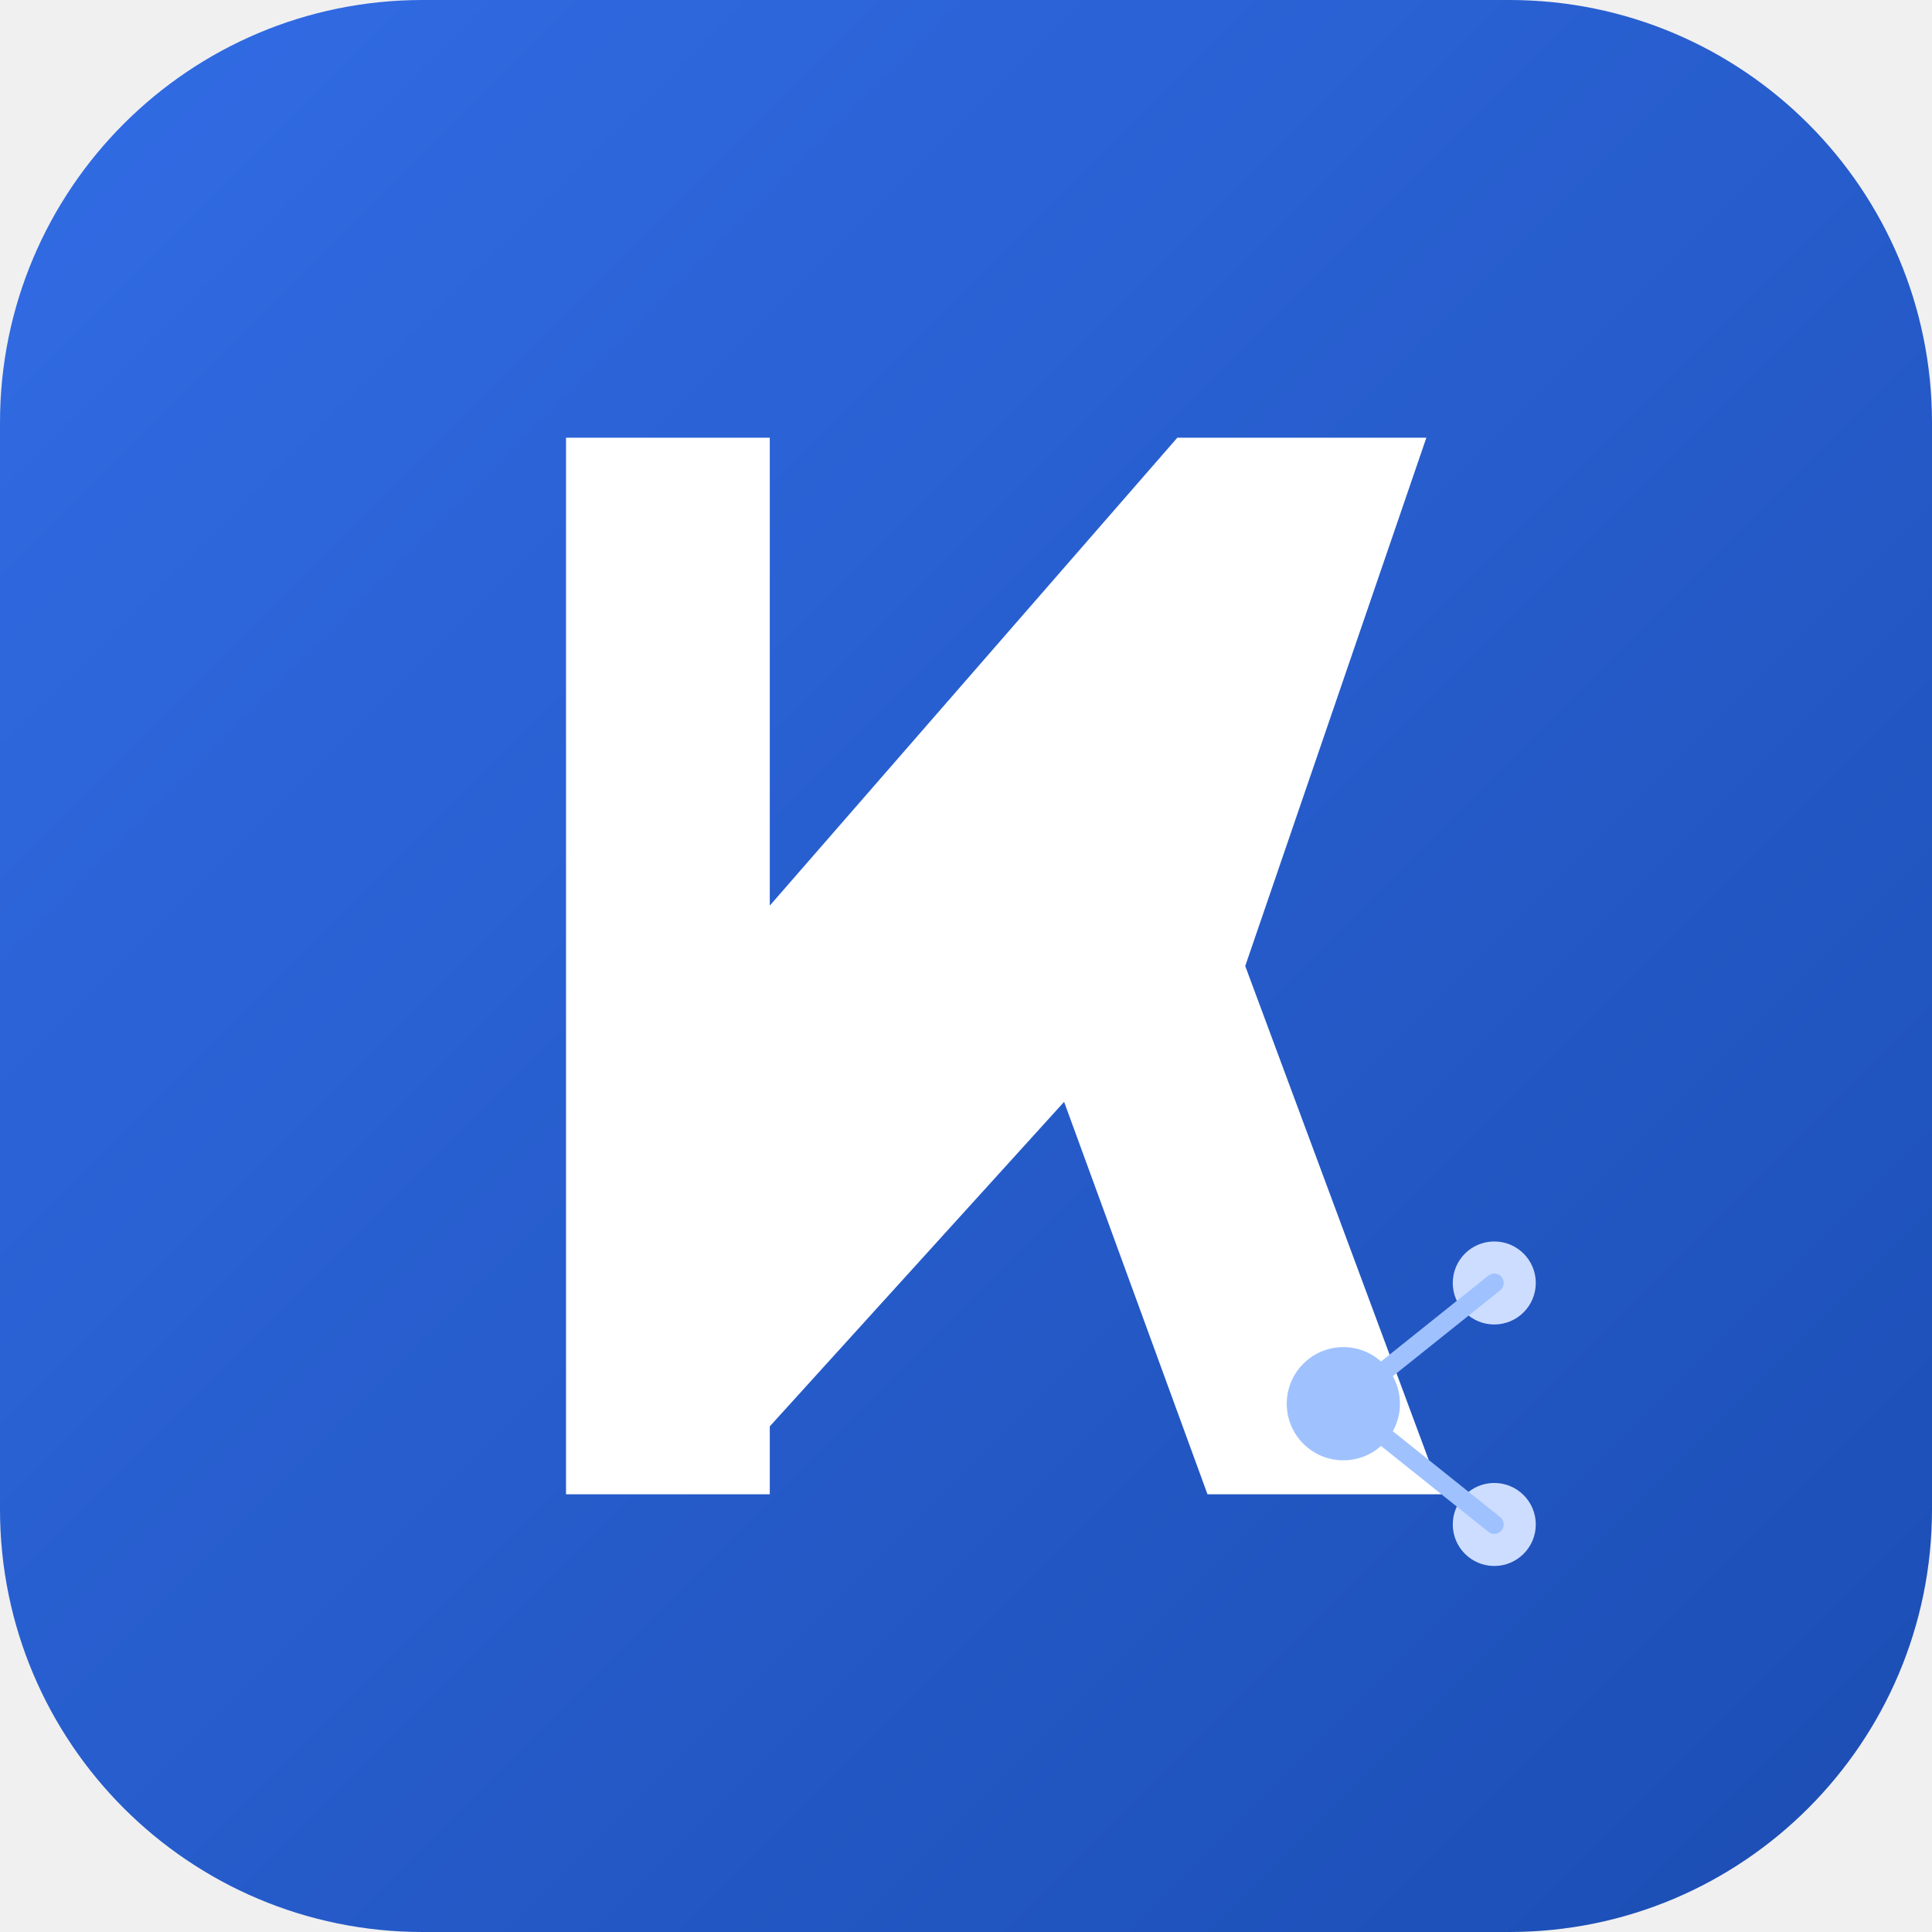
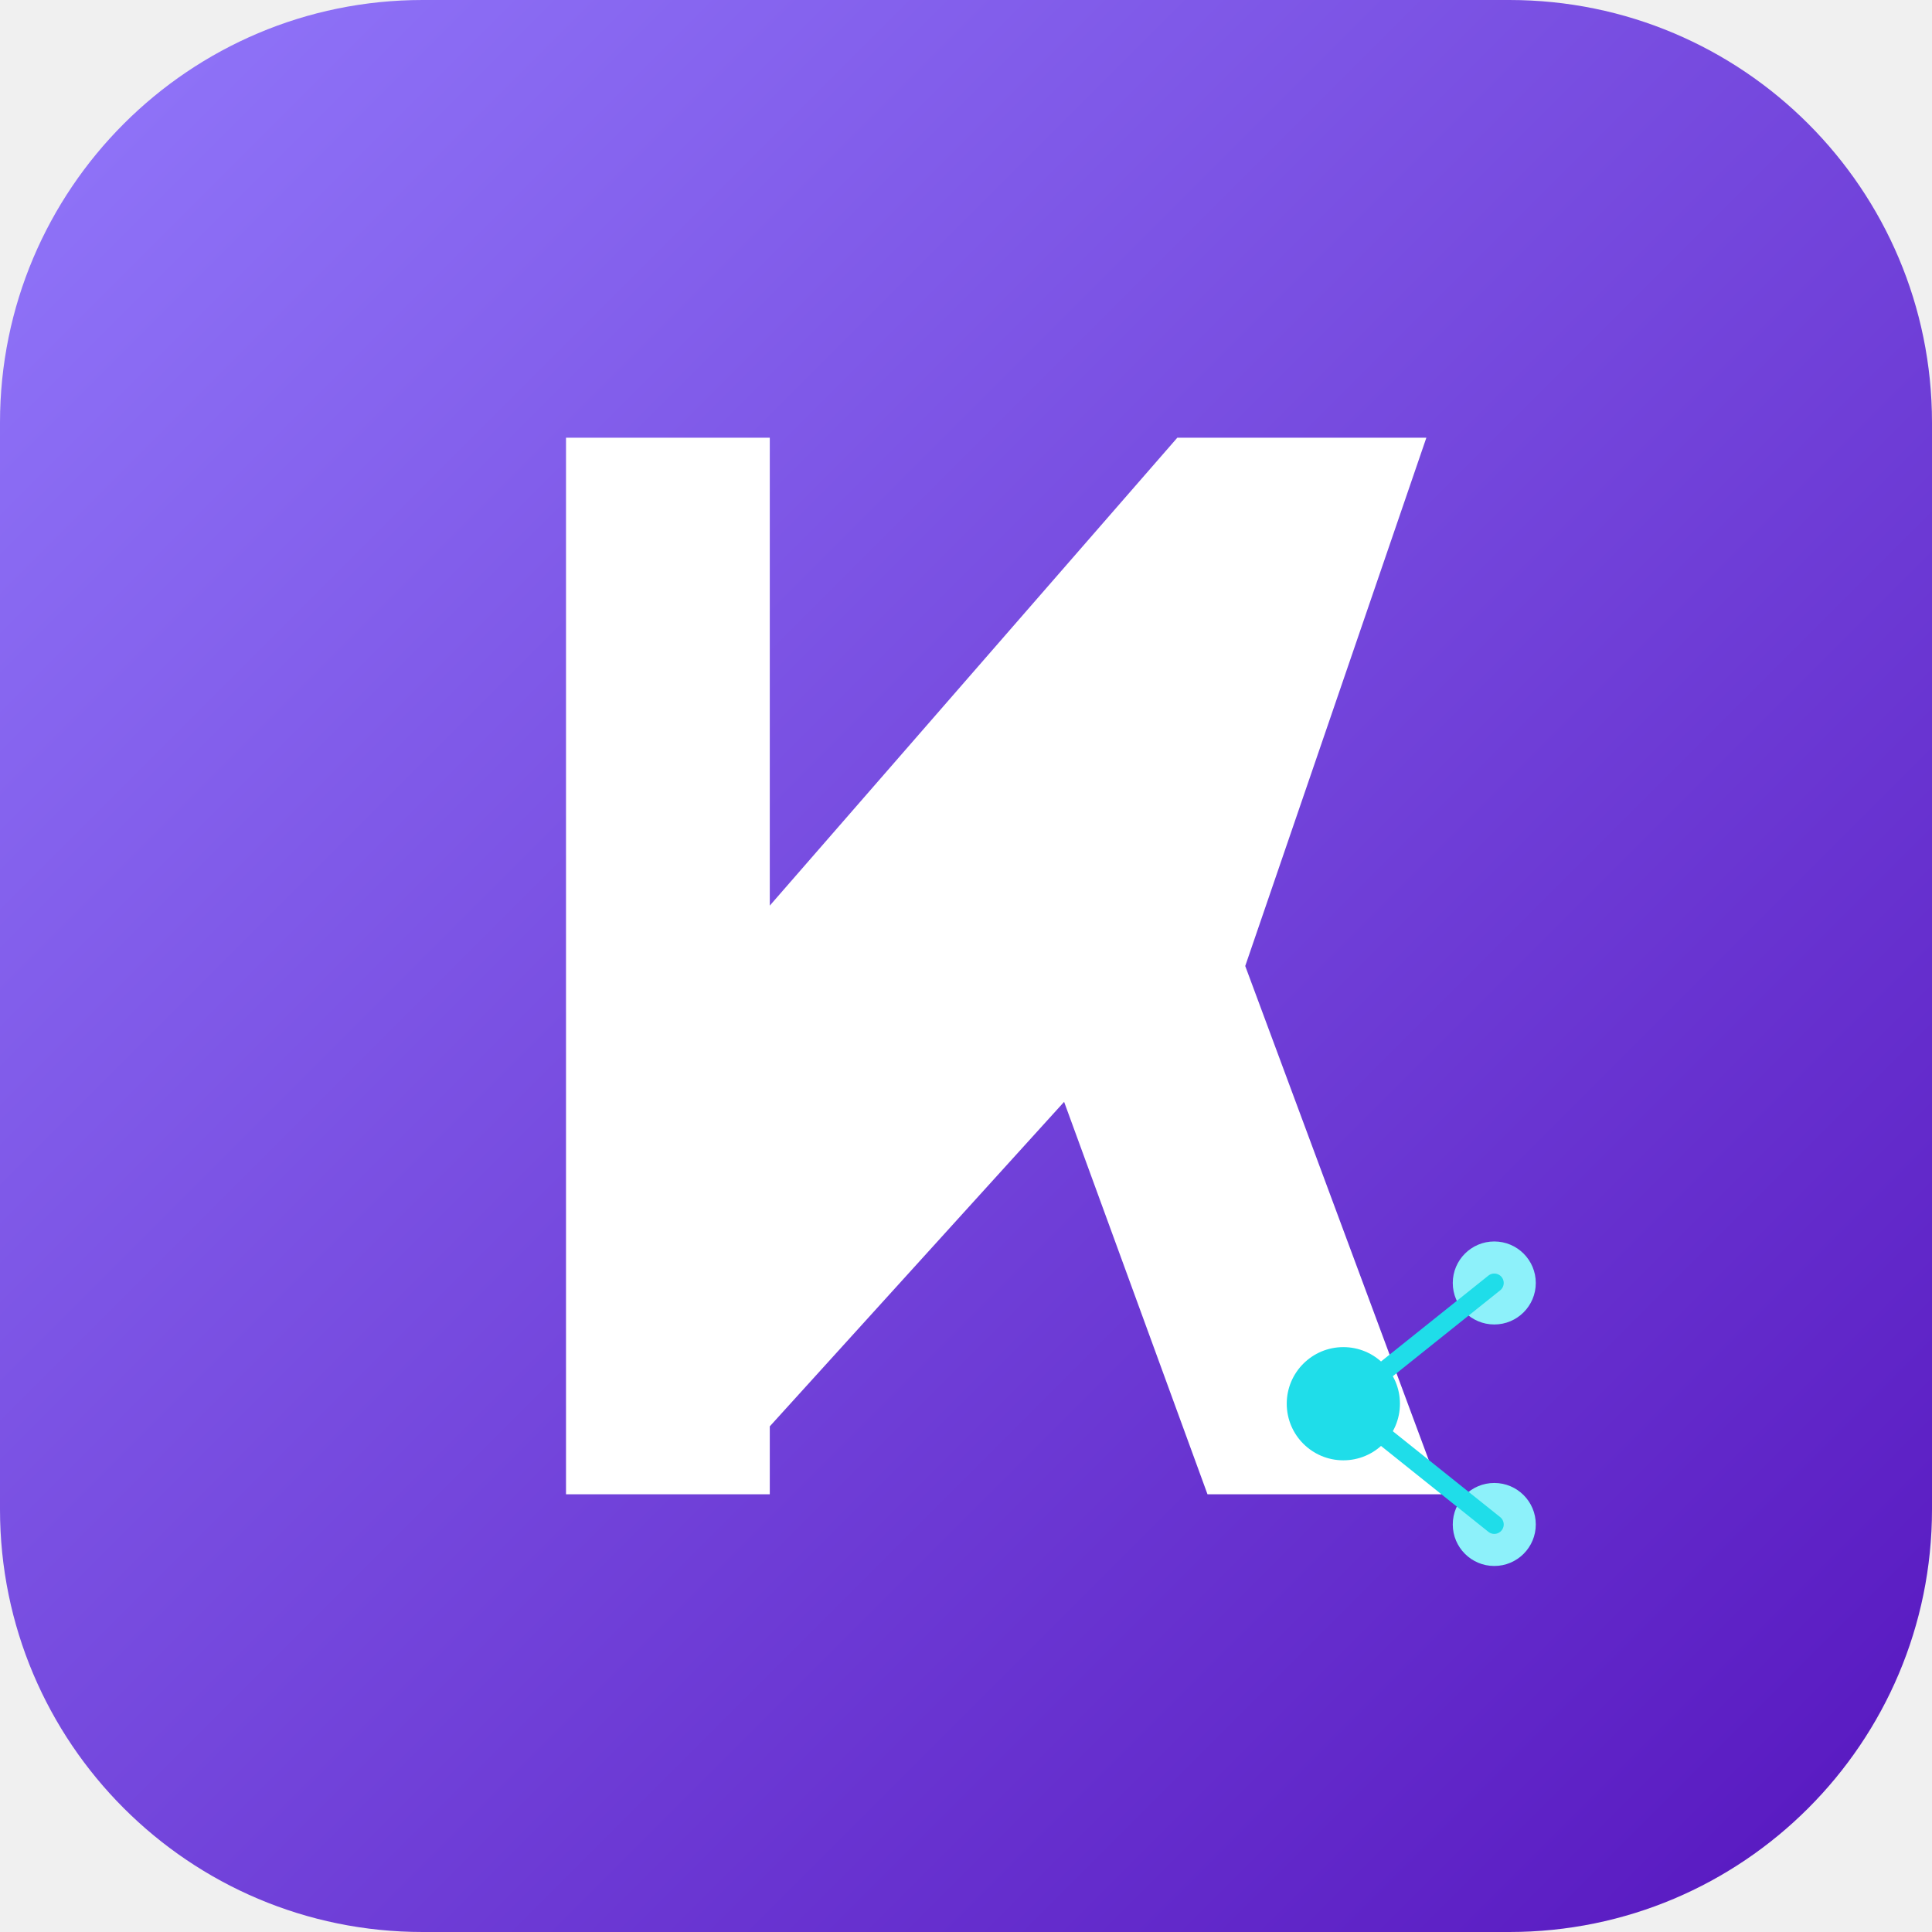
<svg xmlns="http://www.w3.org/2000/svg" viewBox="0 0 512 512" role="img" aria-label="KCNA Prep">
  <defs>
    <linearGradient id="g" x1="0" y1="0" x2="1" y2="1">
-       <stop offset="0" stop-color="#326ce5" />
-       <stop offset="1" stop-color="#1b4db3" />
+       <stop offset="0" stop-color="#9278fb" />
+       <stop offset="1" stop-color="#5615be" />
    </linearGradient>
  </defs>
  <rect width="512" height="512" rx="112" fill="url(#g)" />
  <path fill="#ffffff" d="M150 116h54v124l108-124h66L330 256l52 140h-62l-38-104-78 86v18h-54z" />
-   <circle cx="356" cy="372" r="15" fill="#9fc2ff" />
-   <circle cx="396" cy="340" r="11" fill="#cdddff" />
-   <circle cx="396" cy="404" r="11" fill="#cdddff" />
-   <path d="M356 372 L396 340 M356 372 L396 404" stroke="#9fc2ff" stroke-width="5" stroke-linecap="round" />
+   <circle cx="356" cy="372" r="15" fill="#1fdde9" />
+   <circle cx="396" cy="340" r="11" fill="#8df1fa" />
+   <circle cx="396" cy="404" r="11" fill="#8df1fa" />
+   <path d="M356 372 L396 340 M356 372 L396 404" stroke="#1fdde9" stroke-width="5" stroke-linecap="round" />
</svg>
